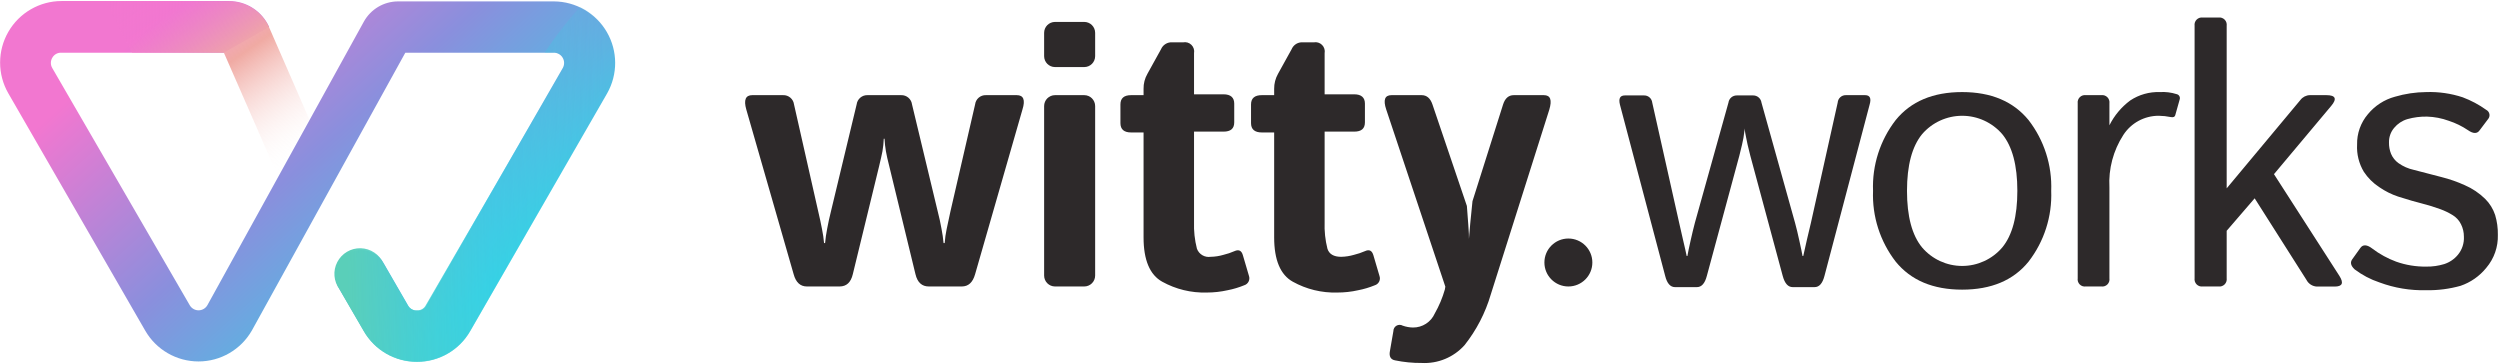
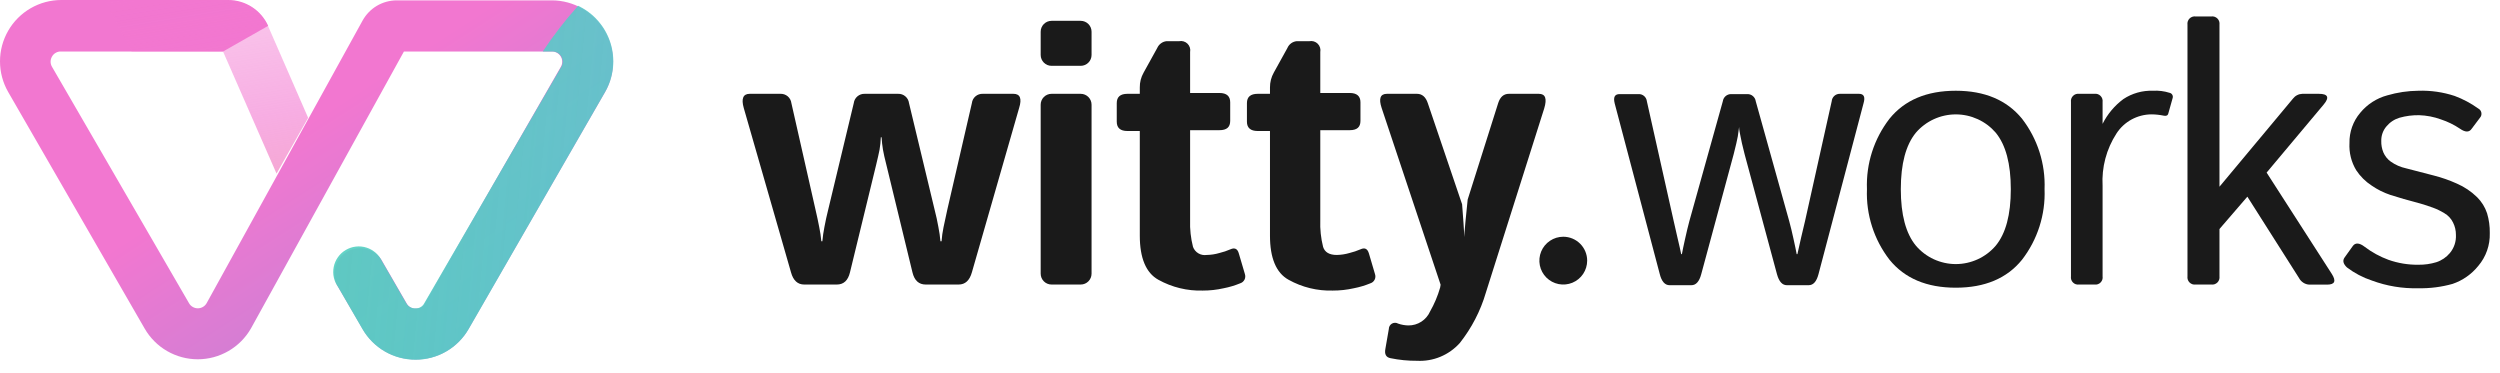
- <svg xmlns="http://www.w3.org/2000/svg" width="268" height="39">
+ <svg xmlns="http://www.w3.org/2000/svg" width="114" height="17" viewBox="0 0 114 17" fill="none">
+   <path d="M46.213 4.278H44.814C44.693 4.273 44.574 4.314 44.482 4.393C44.39 4.471 44.331 4.582 44.318 4.702L43.198 9.557C43.135 9.837 43.075 10.108 43.024 10.367C42.98 10.577 42.95 10.789 42.935 11.003H42.884C42.865 10.785 42.834 10.569 42.791 10.354C42.744 10.087 42.685 9.82 42.617 9.557L41.451 4.702C41.436 4.582 41.377 4.472 41.285 4.394C41.194 4.315 41.076 4.274 40.955 4.278H39.429C39.308 4.274 39.19 4.315 39.098 4.394C39.006 4.472 38.947 4.582 38.932 4.702L37.767 9.557C37.699 9.82 37.644 10.087 37.593 10.354C37.55 10.569 37.519 10.785 37.499 11.003H37.453C37.434 10.79 37.403 10.577 37.359 10.367C37.309 10.108 37.253 9.837 37.186 9.557L36.087 4.702C36.073 4.582 36.013 4.471 35.92 4.392C35.827 4.314 35.709 4.273 35.587 4.278H34.188C33.887 4.278 33.793 4.494 33.916 4.927L36.07 12.419C36.172 12.792 36.376 12.975 36.672 12.975H38.157C38.47 12.975 38.67 12.792 38.759 12.419L39.954 7.509C40.022 7.229 40.073 7 40.107 6.831C40.139 6.641 40.159 6.45 40.166 6.258H40.2C40.211 6.45 40.232 6.641 40.264 6.831C40.294 7 40.344 7.229 40.417 7.509L41.608 12.419C41.697 12.792 41.901 12.975 42.214 12.975H43.711C44.012 12.975 44.212 12.792 44.318 12.419L46.471 4.927C46.607 4.494 46.518 4.278 46.213 4.278Z" fill="#1A1A1A" />
+   <path d="M49.279 4.278H47.951C47.677 4.278 47.455 4.5 47.455 4.774V12.479C47.455 12.753 47.677 12.975 47.951 12.975H49.279C49.553 12.975 49.775 12.753 49.775 12.479V4.774C49.775 4.5 49.553 4.278 49.279 4.278Z" fill="#1A1A1A" />
+   <path d="M49.279 0.95H47.951C47.677 0.95 47.455 1.172 47.455 1.446V2.506C47.455 2.78 47.677 3.002 47.951 3.002H49.279C49.553 3.002 49.775 2.78 49.775 2.506V1.446C49.775 1.172 49.553 0.95 49.279 0.95Z" fill="#1A1A1A" />
+   <path d="M56.491 11.559C56.432 11.344 56.304 11.28 56.109 11.368C55.947 11.439 55.778 11.496 55.605 11.537C55.416 11.593 55.221 11.623 55.024 11.626C54.893 11.646 54.76 11.62 54.647 11.553C54.533 11.486 54.446 11.381 54.401 11.258C54.3 10.861 54.255 10.453 54.269 10.045V5.936H55.609C55.936 5.936 56.097 5.8 56.097 5.512V4.664C56.097 4.388 55.936 4.24 55.609 4.24H54.269V2.374C54.282 2.306 54.279 2.235 54.258 2.169C54.237 2.102 54.201 2.042 54.151 1.993C54.102 1.944 54.041 1.908 53.974 1.888C53.908 1.868 53.837 1.864 53.769 1.878H53.192C53.1 1.888 53.012 1.922 52.938 1.978C52.863 2.033 52.805 2.107 52.768 2.192L52.149 3.311C52.031 3.518 51.971 3.752 51.975 3.99V4.278H51.411C51.085 4.278 50.924 4.418 50.924 4.702V5.55C50.924 5.83 51.085 5.974 51.411 5.974H51.975V10.749C51.975 11.762 52.255 12.445 52.823 12.758C53.441 13.101 54.14 13.271 54.846 13.25C55.167 13.251 55.487 13.215 55.8 13.144C56.057 13.095 56.308 13.019 56.55 12.92C56.593 12.907 56.632 12.885 56.666 12.857C56.7 12.828 56.728 12.793 56.749 12.754C56.769 12.714 56.781 12.671 56.784 12.626C56.787 12.582 56.781 12.538 56.767 12.496L56.491 11.559Z" fill="#1A1A1A" />
+   <path d="M62.423 11.559C62.359 11.342 62.236 11.279 62.041 11.368C61.878 11.438 61.709 11.495 61.537 11.537C61.348 11.592 61.153 11.623 60.956 11.626C60.621 11.626 60.409 11.503 60.333 11.258C60.233 10.861 60.19 10.453 60.205 10.045V5.936H61.55C61.876 5.936 62.037 5.8 62.037 5.512V4.664C62.037 4.388 61.876 4.24 61.55 4.24H60.205V2.374C60.218 2.306 60.215 2.236 60.194 2.17C60.174 2.104 60.138 2.044 60.089 1.995C60.04 1.946 59.98 1.91 59.913 1.889C59.847 1.869 59.777 1.865 59.709 1.878H59.128C59.036 1.887 58.948 1.921 58.873 1.976C58.798 2.032 58.74 2.106 58.704 2.192L58.085 3.311C57.969 3.518 57.909 3.752 57.911 3.99V4.278H57.352C57.025 4.278 56.86 4.418 56.86 4.702V5.55C56.86 5.83 57.025 5.974 57.352 5.974H57.911V10.749C57.911 11.762 58.191 12.445 58.76 12.758C59.376 13.101 60.073 13.271 60.778 13.25C61.1 13.251 61.422 13.215 61.736 13.144C61.993 13.095 62.245 13.019 62.487 12.92C62.529 12.907 62.569 12.885 62.602 12.857C62.636 12.828 62.664 12.793 62.684 12.753C62.704 12.714 62.715 12.67 62.718 12.626C62.72 12.582 62.714 12.537 62.699 12.496L62.423 11.559Z" fill="#1A1A1A" />
+   <path d="M70.17 4.278H68.805C68.567 4.278 68.406 4.422 68.317 4.702L66.926 9.099C66.871 9.604 66.837 9.947 66.824 10.113C66.812 10.278 66.79 10.537 66.765 10.812C66.765 10.719 66.765 10.503 66.735 10.164C66.706 9.824 66.693 9.549 66.672 9.316L65.107 4.702C65.014 4.422 64.848 4.278 64.615 4.278H63.246C62.94 4.278 62.86 4.494 63.004 4.927L65.692 12.983L65.671 13.111C65.562 13.491 65.409 13.857 65.213 14.2C65.128 14.392 64.989 14.555 64.813 14.669C64.637 14.783 64.431 14.842 64.221 14.84C64.062 14.837 63.904 14.809 63.754 14.756C63.711 14.731 63.662 14.718 63.612 14.719C63.562 14.719 63.513 14.733 63.47 14.758C63.427 14.784 63.392 14.82 63.367 14.863C63.343 14.907 63.33 14.956 63.33 15.006L63.173 15.909C63.127 16.151 63.203 16.295 63.407 16.333C63.804 16.415 64.209 16.455 64.615 16.452C64.98 16.471 65.345 16.409 65.683 16.268C66.02 16.128 66.322 15.914 66.566 15.642C67.107 14.958 67.512 14.176 67.757 13.339L70.416 4.944C70.551 4.494 70.471 4.278 70.17 4.278Z" fill="#1A1A1A" />
+   <path d="M71.285 10.795C71.069 10.795 70.859 10.859 70.68 10.979C70.5 11.099 70.361 11.269 70.278 11.468C70.196 11.667 70.174 11.886 70.216 12.098C70.258 12.309 70.362 12.503 70.514 12.656C70.667 12.808 70.861 12.912 71.072 12.954C71.284 12.996 71.503 12.974 71.702 12.892C71.901 12.809 72.071 12.67 72.191 12.491C72.311 12.311 72.375 12.101 72.375 11.885C72.375 11.596 72.26 11.319 72.055 11.114C71.851 10.91 71.574 10.795 71.285 10.795Z" fill="#1A1A1A" />
+   <path d="M84.769 4.278H83.899C83.805 4.276 83.714 4.31 83.645 4.373C83.575 4.436 83.533 4.524 83.526 4.617L82.309 10.083L82.131 10.834C82.051 11.177 81.996 11.427 81.962 11.588H81.928C81.902 11.436 81.851 11.202 81.784 10.893C81.716 10.583 81.652 10.312 81.588 10.083L80.062 4.617C80.05 4.526 80.004 4.443 79.935 4.383C79.866 4.323 79.777 4.29 79.685 4.291H78.938C78.847 4.29 78.758 4.323 78.688 4.383C78.619 4.443 78.573 4.526 78.561 4.617L77.035 10.083C76.975 10.312 76.907 10.583 76.84 10.893C76.772 11.202 76.721 11.436 76.695 11.588H76.662C76.628 11.427 76.572 11.164 76.492 10.834L76.318 10.07L75.097 4.617C75.087 4.526 75.043 4.442 74.974 4.381C74.905 4.32 74.816 4.288 74.724 4.291H73.855C73.634 4.291 73.558 4.427 73.63 4.715L75.686 12.5C75.771 12.839 75.924 13.005 76.132 13.005H77.128C77.336 13.005 77.488 12.839 77.577 12.5L79.057 7.026C79.155 6.64 79.218 6.369 79.244 6.216C79.269 6.063 79.286 5.915 79.303 5.792C79.303 5.932 79.341 6.076 79.367 6.216C79.392 6.356 79.451 6.64 79.553 7.026L81.029 12.5C81.122 12.839 81.27 13.005 81.483 13.005H82.475C82.687 13.005 82.835 12.839 82.924 12.5L84.976 4.715C85.066 4.414 84.989 4.278 84.769 4.278Z" fill="#1A1A1A" />
+   <path d="M89.183 4.138C87.86 4.138 86.853 4.562 86.164 5.41C85.453 6.329 85.088 7.468 85.133 8.629C85.088 9.789 85.453 10.928 86.164 11.847C86.855 12.695 87.86 13.119 89.183 13.119C90.506 13.119 91.515 12.695 92.202 11.847C92.912 10.928 93.277 9.789 93.232 8.629C93.277 7.468 92.912 6.329 92.202 5.41C91.506 4.562 90.5 4.138 89.183 4.138ZM91.006 11.202C90.781 11.466 90.502 11.677 90.187 11.822C89.873 11.966 89.531 12.042 89.185 12.042C88.839 12.042 88.497 11.966 88.182 11.822C87.868 11.677 87.589 11.466 87.364 11.202C86.906 10.647 86.677 9.786 86.677 8.629C86.677 7.471 86.906 6.61 87.364 6.051C87.589 5.789 87.869 5.579 88.183 5.435C88.497 5.291 88.839 5.216 89.185 5.216C89.531 5.216 89.872 5.291 90.186 5.435C90.501 5.579 90.78 5.789 91.006 6.051C91.464 6.61 91.693 7.467 91.693 8.629C91.693 9.79 91.464 10.647 91.006 11.202Z" fill="#1A1A1A" />
+   <path d="M98.931 4.232C98.687 4.154 98.431 4.123 98.176 4.138C97.696 4.121 97.223 4.254 96.823 4.52C96.424 4.817 96.1 5.203 95.878 5.648V4.651C95.885 4.601 95.88 4.549 95.864 4.501C95.848 4.452 95.82 4.408 95.784 4.372C95.748 4.336 95.704 4.308 95.656 4.292C95.607 4.276 95.555 4.271 95.505 4.278H94.809C94.759 4.271 94.707 4.276 94.659 4.292C94.61 4.308 94.566 4.336 94.53 4.372C94.494 4.408 94.466 4.452 94.45 4.501C94.434 4.549 94.429 4.601 94.436 4.651V12.602C94.428 12.652 94.433 12.704 94.448 12.752C94.464 12.801 94.491 12.845 94.527 12.881C94.563 12.917 94.606 12.945 94.655 12.961C94.703 12.977 94.755 12.982 94.805 12.975H95.509C95.559 12.982 95.611 12.977 95.659 12.961C95.708 12.945 95.752 12.917 95.787 12.881C95.823 12.845 95.85 12.801 95.866 12.752C95.882 12.704 95.886 12.652 95.878 12.602V8.472C95.831 7.631 96.052 6.796 96.51 6.089C96.683 5.82 96.921 5.6 97.202 5.447C97.483 5.295 97.797 5.215 98.117 5.215C98.302 5.217 98.487 5.237 98.668 5.275C98.782 5.296 98.855 5.275 98.88 5.156L99.071 4.477C99.08 4.452 99.083 4.425 99.081 4.398C99.079 4.372 99.07 4.346 99.057 4.322C99.044 4.299 99.026 4.279 99.004 4.263C98.982 4.247 98.957 4.237 98.931 4.232Z" fill="#1A1A1A" />
+   <path d="M103.358 7.87L105.957 4.77C106.232 4.444 106.16 4.278 105.741 4.278H104.986C104.903 4.281 104.823 4.301 104.749 4.339C104.676 4.376 104.612 4.429 104.562 4.494L101.208 8.514C101.208 8.349 101.208 8.183 101.208 8.014V1.124C101.215 1.073 101.21 1.021 101.194 0.973C101.178 0.924 101.15 0.88 101.114 0.844C101.078 0.808 101.034 0.781 100.985 0.764C100.937 0.748 100.885 0.743 100.835 0.75H100.122C100.072 0.743 100.02 0.748 99.972 0.764C99.923 0.781 99.879 0.808 99.843 0.844C99.807 0.88 99.779 0.924 99.763 0.973C99.747 1.021 99.742 1.073 99.749 1.124V12.602C99.742 12.652 99.747 12.704 99.763 12.752C99.779 12.801 99.807 12.845 99.843 12.881C99.879 12.917 99.923 12.944 99.972 12.961C100.02 12.977 100.072 12.982 100.122 12.975H100.835C100.885 12.982 100.937 12.977 100.985 12.961C101.034 12.944 101.078 12.917 101.114 12.881C101.15 12.845 101.178 12.801 101.194 12.752C101.21 12.704 101.215 12.652 101.208 12.602V10.443L102.48 8.968L104.833 12.674C104.878 12.761 104.945 12.835 105.028 12.889C105.11 12.943 105.205 12.974 105.304 12.979H106.114C106.47 12.979 106.538 12.818 106.33 12.491L103.358 7.87Z" fill="#1A1A1A" />
+   <path d="M113.411 9.727C113.32 9.45 113.164 9.199 112.957 8.993C112.688 8.73 112.374 8.519 112.029 8.37C111.692 8.218 111.343 8.096 110.986 8.005L109.714 7.675C109.464 7.621 109.227 7.517 109.018 7.369C108.868 7.262 108.751 7.115 108.679 6.945C108.613 6.781 108.581 6.605 108.586 6.428C108.58 6.186 108.663 5.951 108.819 5.766C108.976 5.577 109.185 5.438 109.421 5.368C109.712 5.286 110.013 5.247 110.316 5.253C110.653 5.264 110.987 5.328 111.304 5.444C111.612 5.545 111.904 5.687 112.173 5.868C112.415 6.038 112.597 6.042 112.711 5.868L113.084 5.372C113.112 5.341 113.133 5.305 113.145 5.264C113.156 5.224 113.158 5.182 113.151 5.141C113.144 5.1 113.127 5.062 113.102 5.028C113.077 4.995 113.045 4.967 113.008 4.948C112.677 4.711 112.317 4.518 111.935 4.376C111.402 4.2 110.843 4.12 110.282 4.138C109.798 4.142 109.317 4.214 108.853 4.35C108.372 4.481 107.944 4.758 107.627 5.143C107.3 5.528 107.125 6.02 107.136 6.525C107.112 6.958 107.218 7.388 107.441 7.759C107.626 8.04 107.867 8.28 108.149 8.463C108.41 8.644 108.696 8.786 108.997 8.887C109.452 9.031 109.817 9.137 110.091 9.205C110.378 9.278 110.661 9.366 110.939 9.468C111.122 9.535 111.298 9.621 111.465 9.723C111.635 9.822 111.772 9.969 111.859 10.147C111.947 10.322 111.992 10.515 111.99 10.71C112.006 11.009 111.909 11.303 111.719 11.533C111.556 11.731 111.34 11.878 111.096 11.957C110.832 12.037 110.557 12.076 110.282 12.072C109.815 12.079 109.352 12.002 108.912 11.847C108.521 11.703 108.154 11.502 107.822 11.249C107.585 11.067 107.398 11.058 107.284 11.224L106.911 11.745C106.813 11.885 106.851 12.034 107.021 12.195C107.364 12.455 107.748 12.657 108.157 12.792C108.835 13.044 109.555 13.163 110.277 13.144C110.805 13.155 111.33 13.088 111.838 12.945C112.298 12.789 112.703 12.505 113.008 12.127C113.363 11.71 113.55 11.177 113.534 10.63C113.54 10.324 113.498 10.02 113.411 9.727Z" fill="#1A1A1A" />
+   <path d="M18.949 16.392C18.458 16.395 17.975 16.266 17.55 16.02C17.126 15.774 16.774 15.42 16.532 14.993L15.425 13.098C15.343 12.965 15.288 12.817 15.264 12.663C15.24 12.508 15.247 12.351 15.285 12.199C15.323 12.048 15.391 11.905 15.485 11.781C15.579 11.656 15.697 11.552 15.833 11.473C15.968 11.395 16.117 11.345 16.272 11.326C16.427 11.307 16.585 11.319 16.735 11.361C16.885 11.404 17.025 11.477 17.147 11.575C17.269 11.673 17.369 11.794 17.443 11.932L18.546 13.84C18.587 13.915 18.649 13.977 18.724 14.018C18.799 14.06 18.884 14.079 18.97 14.073C19.052 14.077 19.133 14.057 19.204 14.015C19.274 13.974 19.332 13.913 19.368 13.84L25.576 3.044C25.617 2.972 25.638 2.89 25.636 2.807C25.635 2.724 25.611 2.643 25.568 2.572C25.525 2.501 25.463 2.443 25.39 2.404C25.317 2.365 25.235 2.346 25.152 2.349H18.419L11.444 14.976C11.199 15.403 10.846 15.759 10.42 16.006C9.994 16.253 9.511 16.383 9.018 16.383C8.526 16.383 8.042 16.253 7.616 16.006C7.19 15.759 6.837 15.403 6.593 14.976L0.372 4.193C0.128 3.768 -0 3.286 1.06837e-06 2.796C0 2.306 0.13 1.824 0.375 1.399C0.62 0.974 0.973 0.622 1.397 0.376C1.822 0.13 2.303 0.001 2.794 -0H10.405C10.79 -0 11.167 0.111 11.491 0.32C11.814 0.529 12.07 0.827 12.228 1.179L10.171 2.349H2.794C2.708 2.343 2.623 2.362 2.548 2.404C2.472 2.445 2.411 2.507 2.37 2.582C2.329 2.652 2.307 2.732 2.307 2.813C2.307 2.894 2.329 2.974 2.37 3.044L8.62 13.827C8.66 13.898 8.718 13.956 8.789 13.997C8.859 14.037 8.939 14.059 9.02 14.059C9.102 14.059 9.181 14.037 9.252 13.997C9.322 13.956 9.38 13.898 9.421 13.827L16.532 0.941C16.686 0.661 16.912 0.427 17.187 0.264C17.463 0.102 17.777 0.016 18.096 0.017H25.173C25.661 0.019 26.14 0.149 26.562 0.394C26.984 0.639 27.335 0.99 27.58 1.412C27.825 1.834 27.955 2.313 27.957 2.801C27.96 3.289 27.835 3.769 27.594 4.193L21.37 14.993C21.127 15.421 20.775 15.775 20.349 16.021C19.924 16.267 19.44 16.395 18.949 16.392Z" fill="url(#paint0_linear_848_403)" />
+   <path d="M26.352 0.275C25.768 0.927 25.232 1.62 24.749 2.349H25.173C25.256 2.346 25.338 2.365 25.412 2.404C25.485 2.443 25.546 2.501 25.589 2.572C25.633 2.643 25.656 2.724 25.657 2.807C25.659 2.89 25.638 2.972 25.597 3.044L19.347 13.827C19.31 13.9 19.253 13.961 19.183 14.003C19.112 14.044 19.03 14.064 18.949 14.06C18.863 14.066 18.778 14.047 18.703 14.006C18.627 13.964 18.566 13.902 18.525 13.827L17.422 11.919C17.354 11.77 17.256 11.637 17.134 11.529C17.011 11.421 16.867 11.339 16.711 11.29C16.555 11.241 16.391 11.225 16.228 11.244C16.066 11.262 15.909 11.315 15.768 11.398C15.627 11.481 15.506 11.593 15.411 11.726C15.316 11.86 15.25 12.011 15.218 12.171C15.186 12.332 15.187 12.497 15.223 12.657C15.259 12.816 15.328 12.966 15.425 13.098L16.527 15.006C16.773 15.431 17.125 15.784 17.55 16.03C17.976 16.276 18.458 16.405 18.949 16.405C19.439 16.405 19.922 16.276 20.347 16.03C20.772 15.784 21.125 15.431 21.37 15.006L27.594 4.193C27.788 3.857 27.909 3.484 27.951 3.099C27.992 2.713 27.954 2.323 27.837 1.953C27.72 1.583 27.528 1.242 27.272 0.95C27.017 0.658 26.703 0.423 26.352 0.259V0.275Z" fill="url(#paint1_linear_848_403)" />
+   <path d="M12.228 1.196C12.07 0.844 11.814 0.546 11.491 0.337C11.167 0.128 10.79 0.017 10.405 0.017H4.787L5.999 2.349L10.171 2.349L12.61 7.916L14.051 5.372L12.228 1.196Z" fill="url(#paint2_linear_848_403)" />
  <defs>
-     <linearGradient x1="-30.806%" y1="-10.01%" x2="128.808%" y2="94.231%" id="a">
-       <stop stop-color="#F277D0" offset="29%" />
-       <stop stop-color="#8A8FDD" offset="51%" />
-       <stop stop-color="#37D1E5" offset="74%" />
-       <stop stop-color="#5ACFB9" offset="92%" />
+     <linearGradient id="paint0_linear_848_403" x1="-34.975" y1="-1.647" x2="26.141" y2="93.032" gradientUnits="userSpaceOnUse">
+       <stop offset="0.29" stop-color="#F277D0" />
+       <stop offset="0.51" stop-color="#8A8FDD" />
+       <stop offset="0.74" stop-color="#37D1E5" />
+       <stop offset="0.92" stop-color="#5ACFB9" />
    </linearGradient>
-     <linearGradient x1="4.955%" y1="49.554%" x2="105.847%" y2="50.42%" id="b">
-       <stop stop-color="#5ACFB9" offset="0%" />
-       <stop stop-color="#37D1E5" stop-opacity=".5" offset="51%" />
-       <stop stop-color="#37D1E5" stop-opacity="0" offset="91%" />
+     <linearGradient id="paint1_linear_848_403" x1="5.626" y1="8.154" x2="119.169" y2="18.909" gradientUnits="userSpaceOnUse">
+       <stop stop-color="#5ACFB9" />
+       <stop offset="0.51" stop-color="#37D1E5" stop-opacity="0.5" />
+       <stop offset="0.91" stop-color="#37D1E5" stop-opacity="0" />
    </linearGradient>
-     <linearGradient x1="-10.252%" y1="-48.792%" x2="109.565%" y2="98.39%" id="c">
-       <stop stop-color="#F277D0" stop-opacity="0" offset="1%" />
-       <stop stop-color="#F277D0" stop-opacity=".6" offset="37%" />
-       <stop stop-color="#F0AAA3" offset="58%" />
-       <stop stop-color="#FFF" stop-opacity="0" offset="92%" />
+     <linearGradient id="paint2_linear_848_403" x1="-11.639" y1="-8.029" x2="-4.318" y2="37.08" gradientUnits="userSpaceOnUse">
+       <stop offset="0.01" stop-color="#F277D0" stop-opacity="0" />
+       <stop offset="0.37" stop-color="#F277D0" stop-opacity="0.6" />
+       <stop offset="0.58" stop-color="#F0AAA3" />
+       <stop offset="0.92" stop-color="white" stop-opacity="0" />
    </linearGradient>
  </defs>
-   <g fill="none" fill-rule="evenodd">
-     <g transform="translate(79 1)" fill="#2D292A">
-       <path d="M30 9.2h-3.3a1.13 1.13 0 0 0-1.17 1l-2.64 11.45c-.15.66-.29 1.3-.41 1.91a11 11 0 0 0-.21 1.5h-.12a14.3 14.3 0 0 0-.22-1.53c-.11-.63-.25-1.26-.41-1.88L18.77 10.2a1.14 1.14 0 0 0-1.17-1H14a1.14 1.14 0 0 0-1.17 1l-2.75 11.45c-.16.62-.29 1.25-.41 1.88a14.3 14.3 0 0 0-.22 1.53h-.11a13.25 13.25 0 0 0-.22-1.5c-.12-.61-.25-1.25-.41-1.91L6.12 10.2a1.14 1.14 0 0 0-1.18-1h-3.3c-.71 0-.93.51-.64 1.53L6.08 28.4c.24.88.72 1.31 1.42 1.31H11c.74 0 1.21-.43 1.42-1.31l2.82-11.58c.16-.66.28-1.2.36-1.6.077-.446.123-.897.14-1.35h.08c.025.452.075.903.15 1.35.07.4.19.94.36 1.6l2.81 11.58c.21.88.69 1.31 1.43 1.31h3.53c.71 0 1.18-.43 1.43-1.31l5.08-17.67c.32-1.02.11-1.53-.61-1.53Z" />
-       <rect x="32.93" y="9.2" width="5.47" height="20.51" rx="1.17" />
-       <rect x="32.93" y="1.35" width="5.47" height="4.84" rx="1.17" />
-       <path d="M54.24 26.37c-.14-.507-.44-.657-.9-.45a7.06 7.06 0 0 1-1.19.4 5.2 5.2 0 0 1-1.37.21 1.35 1.35 0 0 1-1.47-.87A10.17 10.17 0 0 1 49 22.8v-9.69h3.16c.77 0 1.15-.32 1.15-1v-2c0-.65-.38-1-1.15-1H49v-4.4a1 1 0 0 0-1.18-1.17h-1.36a1.23 1.23 0 0 0-1 .74L44 6.92a3.1 3.1 0 0 0-.41 1.6v.68h-1.33c-.77 0-1.15.33-1.15 1v2c0 .66.38 1 1.15 1h1.33v11.26c0 2.39.66 4 2 4.74a9.29 9.29 0 0 0 4.77 1.16c.757 0 1.512-.083 2.25-.25a9.33 9.33 0 0 0 1.77-.53.78.78 0 0 0 .51-1l-.65-2.21ZM68.23 26.37c-.15-.51-.44-.66-.9-.45a7.39 7.39 0 0 1-1.19.4c-.445.13-.906.2-1.37.21-.79 0-1.29-.29-1.47-.87a10.09 10.09 0 0 1-.3-2.86v-9.69h3.17c.77 0 1.15-.32 1.15-1v-2c0-.65-.38-1-1.15-1H63v-4.4a1 1 0 0 0-1.17-1.17h-1.37a1.21 1.21 0 0 0-1 .74L58 6.92a3.2 3.2 0 0 0-.41 1.6v.68h-1.32c-.77 0-1.16.33-1.16 1v2c0 .66.39 1 1.16 1h1.32v11.26c0 2.39.66 4 2 4.74a9.25 9.25 0 0 0 4.76 1.16 10.17 10.17 0 0 0 2.26-.25 9.33 9.33 0 0 0 1.77-.53.77.77 0 0 0 .5-1l-.65-2.21ZM86.5 9.2h-3.22c-.56 0-.94.34-1.15 1l-3.28 10.37c-.13 1.19-.21 2-.24 2.39-.03.39-.08 1-.14 1.65 0-.22 0-.73-.07-1.53s-.1-1.45-.15-2L74.56 10.2c-.22-.66-.61-1-1.16-1h-3.23c-.72 0-.91.51-.57 1.53l6.34 19-.05.3a11.7 11.7 0 0 1-1.08 2.57 2.53 2.53 0 0 1-2.34 1.51 3.52 3.52 0 0 1-1.1-.2.67.67 0 0 0-1 .59L70 36.63c-.11.57.07.91.55 1a13.62 13.62 0 0 0 2.85.28A5.76 5.76 0 0 0 78 36a16 16 0 0 0 2.81-5.43l6.27-19.8c.32-1.06.13-1.57-.58-1.57ZM89.13 24.57a2.57 2.57 0 1 0 0 5.14 2.57 2.57 0 0 0 0-5.14ZM120.93 9.2h-2.05a.86.86 0 0 0-.88.8l-2.87 12.89-.42 1.77c-.19.81-.32 1.4-.4 1.78h-.08c-.06-.36-.18-.91-.34-1.64-.16-.73-.31-1.37-.46-1.91L109.83 10a.89.89 0 0 0-.89-.77h-1.76a.89.89 0 0 0-.89.77l-3.6 12.89c-.14.54-.3 1.18-.46 1.91-.16.73-.28 1.28-.34 1.64h-.08c-.08-.38-.21-1-.4-1.78l-.41-1.8L98.12 10a.86.86 0 0 0-.88-.77h-2.05c-.52 0-.7.32-.53 1l4.85 18.36c.2.8.56 1.19 1.05 1.19h2.35c.49 0 .85-.39 1.06-1.19l3.49-12.91c.23-.91.38-1.55.44-1.91.06-.36.1-.71.14-1 0 .33.09.67.15 1 .06.33.2 1 .44 1.91l3.48 12.91c.22.8.57 1.19 1.07 1.19h2.34c.5 0 .85-.39 1.06-1.19l4.84-18.36c.21-.71.03-1.03-.49-1.03Z" />
-       <path d="M131.34 8.87c-3.12 0-5.493 1-7.12 3a11.67 11.67 0 0 0-2.43 7.59 11.67 11.67 0 0 0 2.43 7.59c1.63 2 4 3 7.12 3s5.5-1 7.12-3a11.67 11.67 0 0 0 2.43-7.59 11.67 11.67 0 0 0-2.43-7.59c-1.64-2-4.013-3-7.12-3Zm4.3 16.66a5.65 5.65 0 0 1-8.59 0c-1.08-1.31-1.62-3.34-1.62-6.07 0-2.73.54-4.76 1.62-6.08a5.67 5.67 0 0 1 8.59 0c1.08 1.32 1.62 3.34 1.62 6.08s-.54 4.76-1.62 6.07Z" fill-rule="nonzero" />
-       <path d="M154.33 9.09a4.9 4.9 0 0 0-1.78-.22 5.41 5.41 0 0 0-3.19.9 7.48 7.48 0 0 0-2.23 2.66v-2.35a.78.78 0 0 0-.88-.88h-1.64a.78.78 0 0 0-.88.88v18.75a.77.77 0 0 0 .87.88h1.66a.77.77 0 0 0 .87-.88v-9.74a9.39 9.39 0 0 1 1.49-5.62 4.51 4.51 0 0 1 3.79-2.06 6.78 6.78 0 0 1 1.3.14c.27.05.44 0 .5-.28l.45-1.6a.44.44 0 0 0-.33-.58ZM164.77 17.67l6.13-7.31c.65-.77.48-1.16-.51-1.16h-1.78a1.31 1.31 0 0 0-1 .51l-7.91 9.48V1.76a.78.78 0 0 0-.88-.88h-1.68a.78.78 0 0 0-.88.88v27.07a.78.78 0 0 0 .88.88h1.68a.78.78 0 0 0 .88-.88v-5.09l3-3.48 5.55 8.74c.216.42.638.694 1.11.72h1.91c.84 0 1-.38.51-1.15l-7.01-10.9ZM188.48 22.05a4.37 4.37 0 0 0-1.07-1.73 7.25 7.25 0 0 0-2.19-1.47 14.72 14.72 0 0 0-2.46-.86l-3-.78a4.48 4.48 0 0 1-1.64-.72 2.36 2.36 0 0 1-.8-1 3.09 3.09 0 0 1-.22-1.22 2.34 2.34 0 0 1 .55-1.56 2.92 2.92 0 0 1 1.42-.94 7.26 7.26 0 0 1 2.11-.27 7.42 7.42 0 0 1 2.33.45 8.23 8.23 0 0 1 2.05 1c.57.4 1 .41 1.27 0l.88-1.17a.64.64 0 0 0-.18-1A10.88 10.88 0 0 0 185 9.43a11.27 11.27 0 0 0-3.9-.56 12.29 12.29 0 0 0-3.37.5 5.68 5.68 0 0 0-2.89 1.87 4.87 4.87 0 0 0-1.16 3.26 5.13 5.13 0 0 0 .72 2.91 5.73 5.73 0 0 0 1.67 1.66 8 8 0 0 0 2 1c1.073.34 1.933.59 2.58.75a19.74 19.74 0 0 1 2 .62 7 7 0 0 1 1.24.6c.402.234.726.582.93 1 .207.413.313.868.31 1.33a2.82 2.82 0 0 1-.64 1.94 3.16 3.16 0 0 1-1.47 1 6.27 6.27 0 0 1-1.92.27 9.27 9.27 0 0 1-3.23-.53 9.86 9.86 0 0 1-2.57-1.41c-.56-.43-1-.45-1.27-.06l-.88 1.23c-.23.33-.14.68.26 1.06a9.25 9.25 0 0 0 2.68 1.41 13.37 13.37 0 0 0 5 .83 12.71 12.71 0 0 0 3.68-.47 6.05 6.05 0 0 0 2.76-1.93 5.21 5.21 0 0 0 1.24-3.53 7 7 0 0 0-.29-2.13Z" />
-     </g>
-     <path d="M44.7 38.77a6.52 6.52 0 0 1-5.7-3.3L36.39 31a2.75 2.75 0 1 1 4.76-2.75l2.6 4.5a1.06 1.06 0 0 0 1 .55 1 1 0 0 0 .94-.55L60.33 7.29a1.1 1.1 0 0 0-1-1.64H43.45L27 35.43a6.59 6.59 0 0 1-11.44 0L.89 10A6.6 6.6 0 0 1 6.6.11h17.95a4.71 4.71 0 0 1 4.3 2.78L24 5.65H6.6a1.06 1.06 0 0 0-1 .55 1.08 1.08 0 0 0 0 1.09l14.74 25.43a1.09 1.09 0 0 0 1.89 0L39 2.33A4.2 4.2 0 0 1 42.69.15h16.69A6.6 6.6 0 0 1 65.09 10L50.41 35.47a6.52 6.52 0 0 1-5.71 3.3Z" fill="url(#a)" />
-     <path d="M62.16.76a42.51 42.51 0 0 0-3.78 4.89h1a1.1 1.1 0 0 1 1 1.64L45.64 32.72a1 1 0 0 1-.94.55 1.06 1.06 0 0 1-1-.55l-2.6-4.5A2.75 2.75 0 1 0 36.39 31l2.6 4.5a6.59 6.59 0 0 0 11.42 0L65.09 10A6.61 6.61 0 0 0 62.16.72v.04Z" fill="url(#b)" />
-     <path d="M28.85 2.93a4.71 4.71 0 0 0-4.3-2.78H11.3l2.86 5.5H24l5.75 13.13 3.4-6-4.3-9.85Z" fill="url(#c)" />
-   </g>
</svg>
